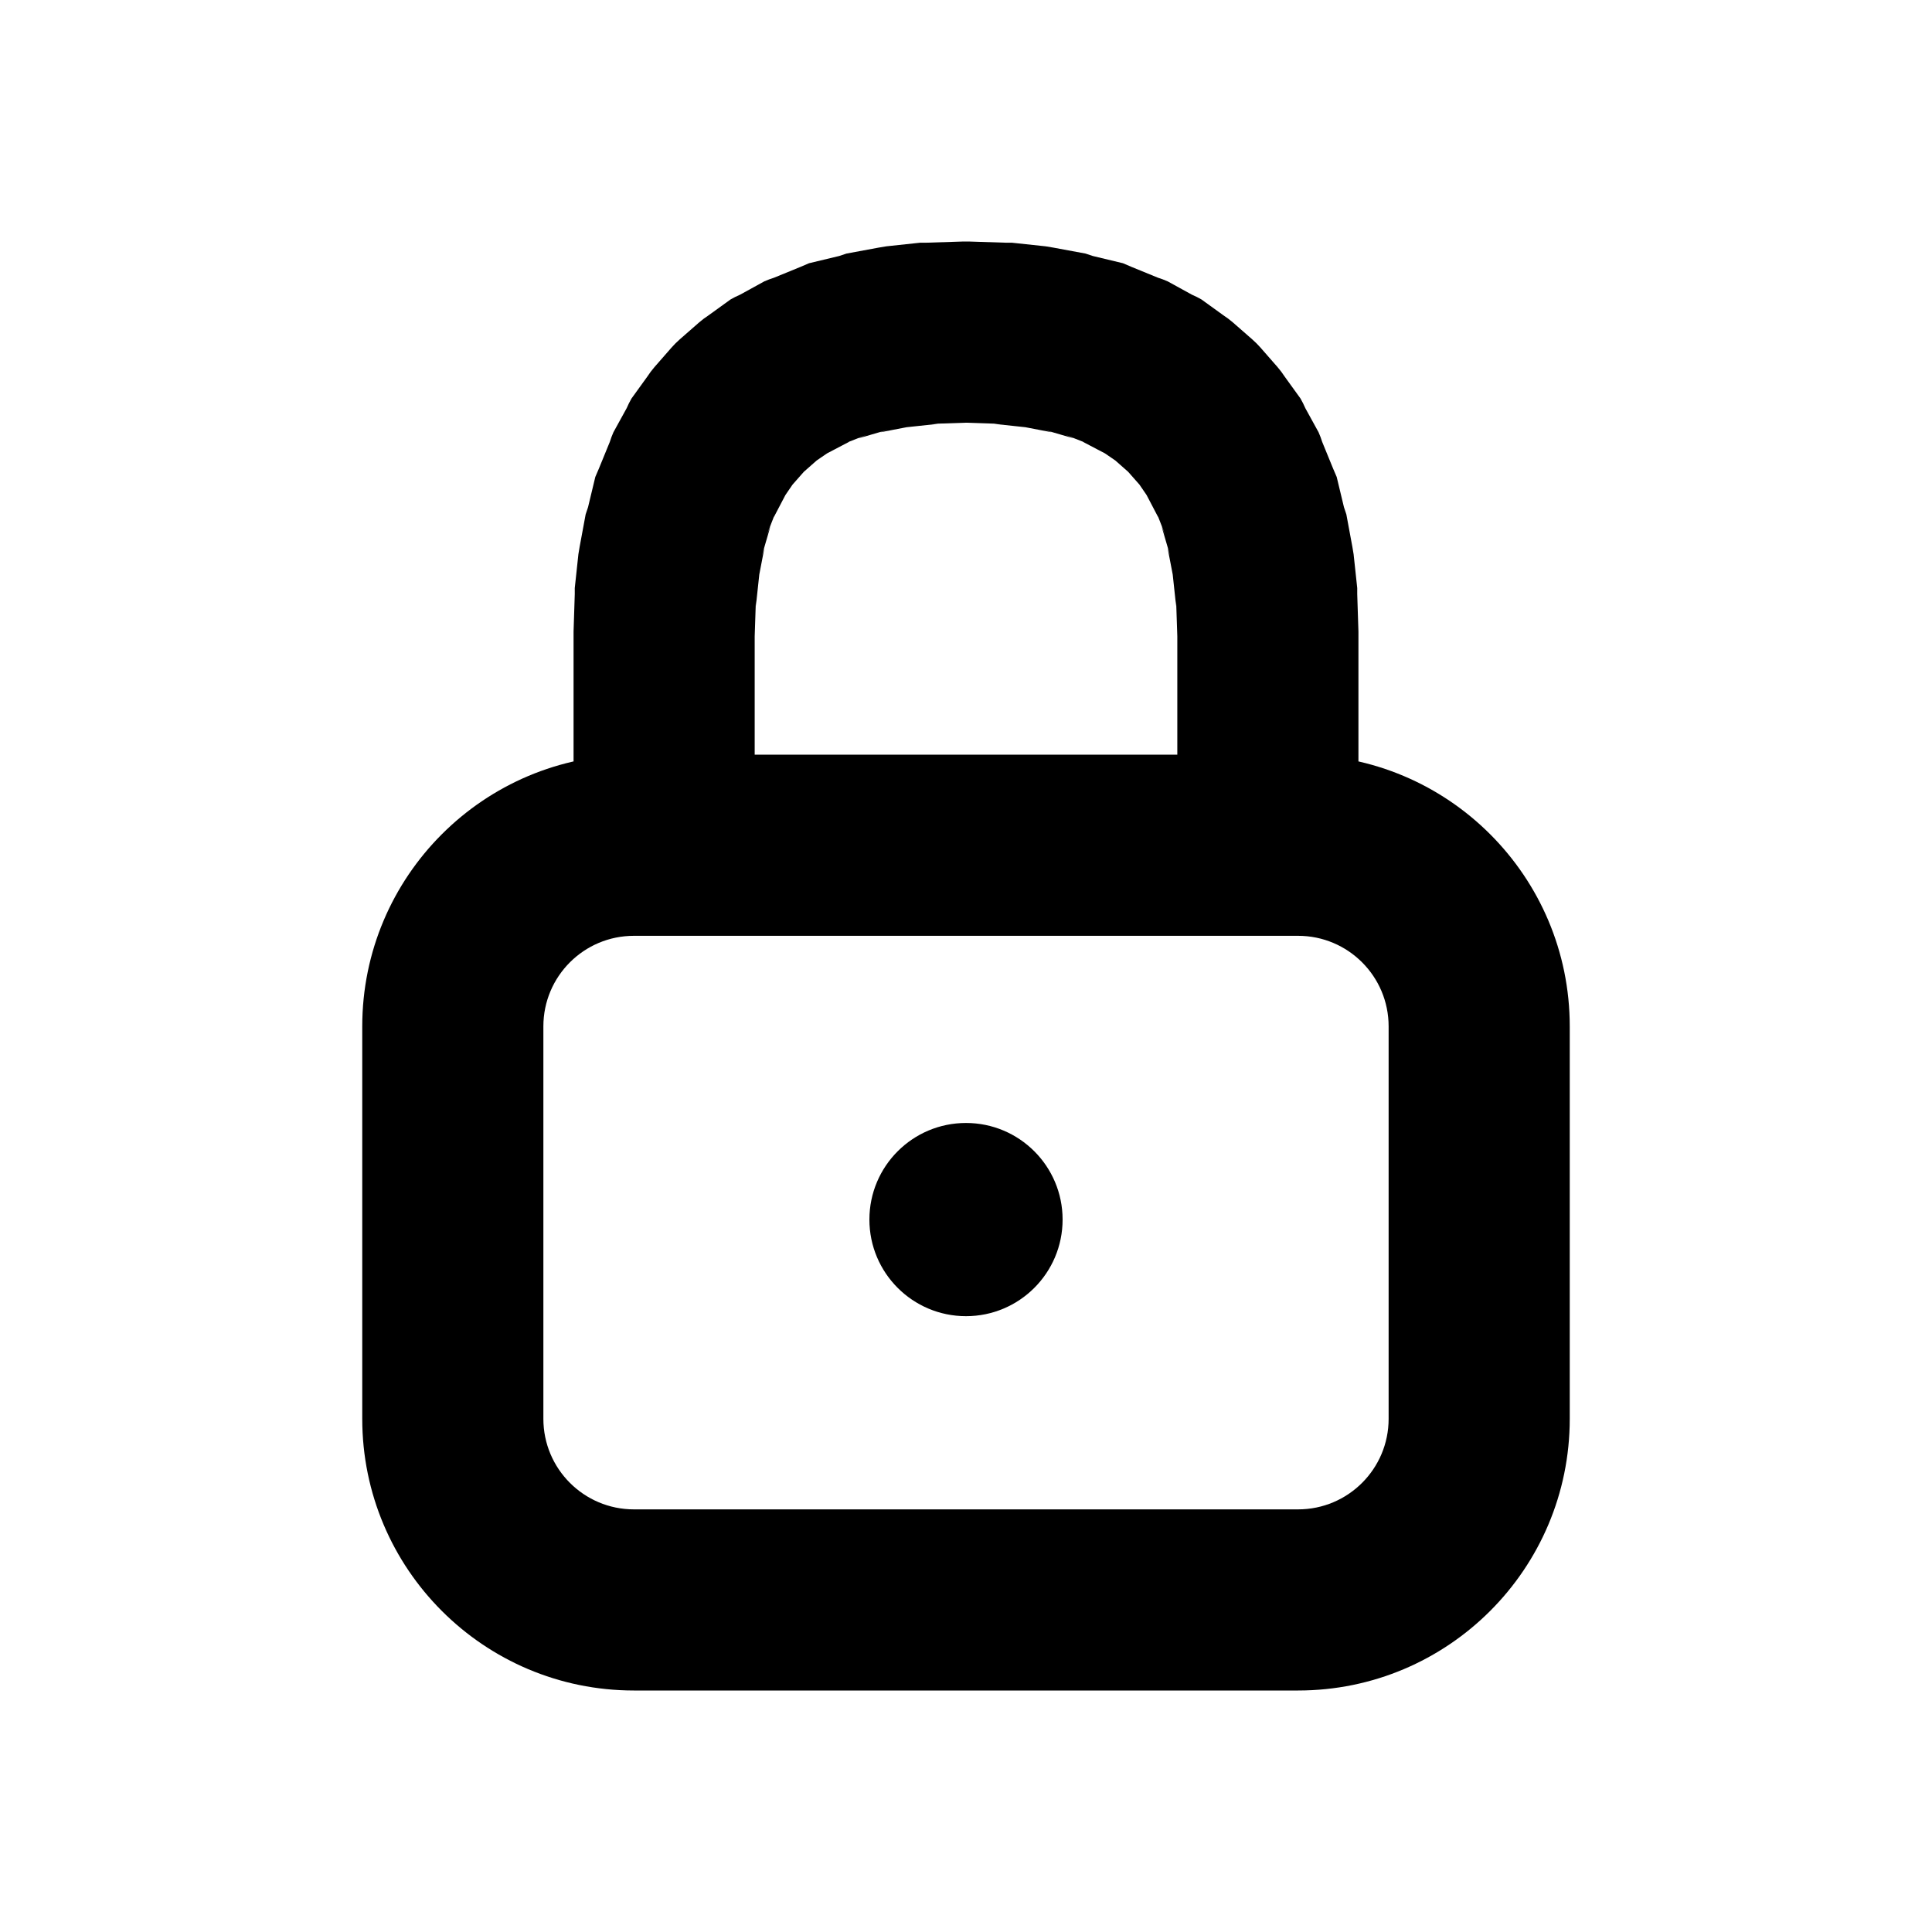
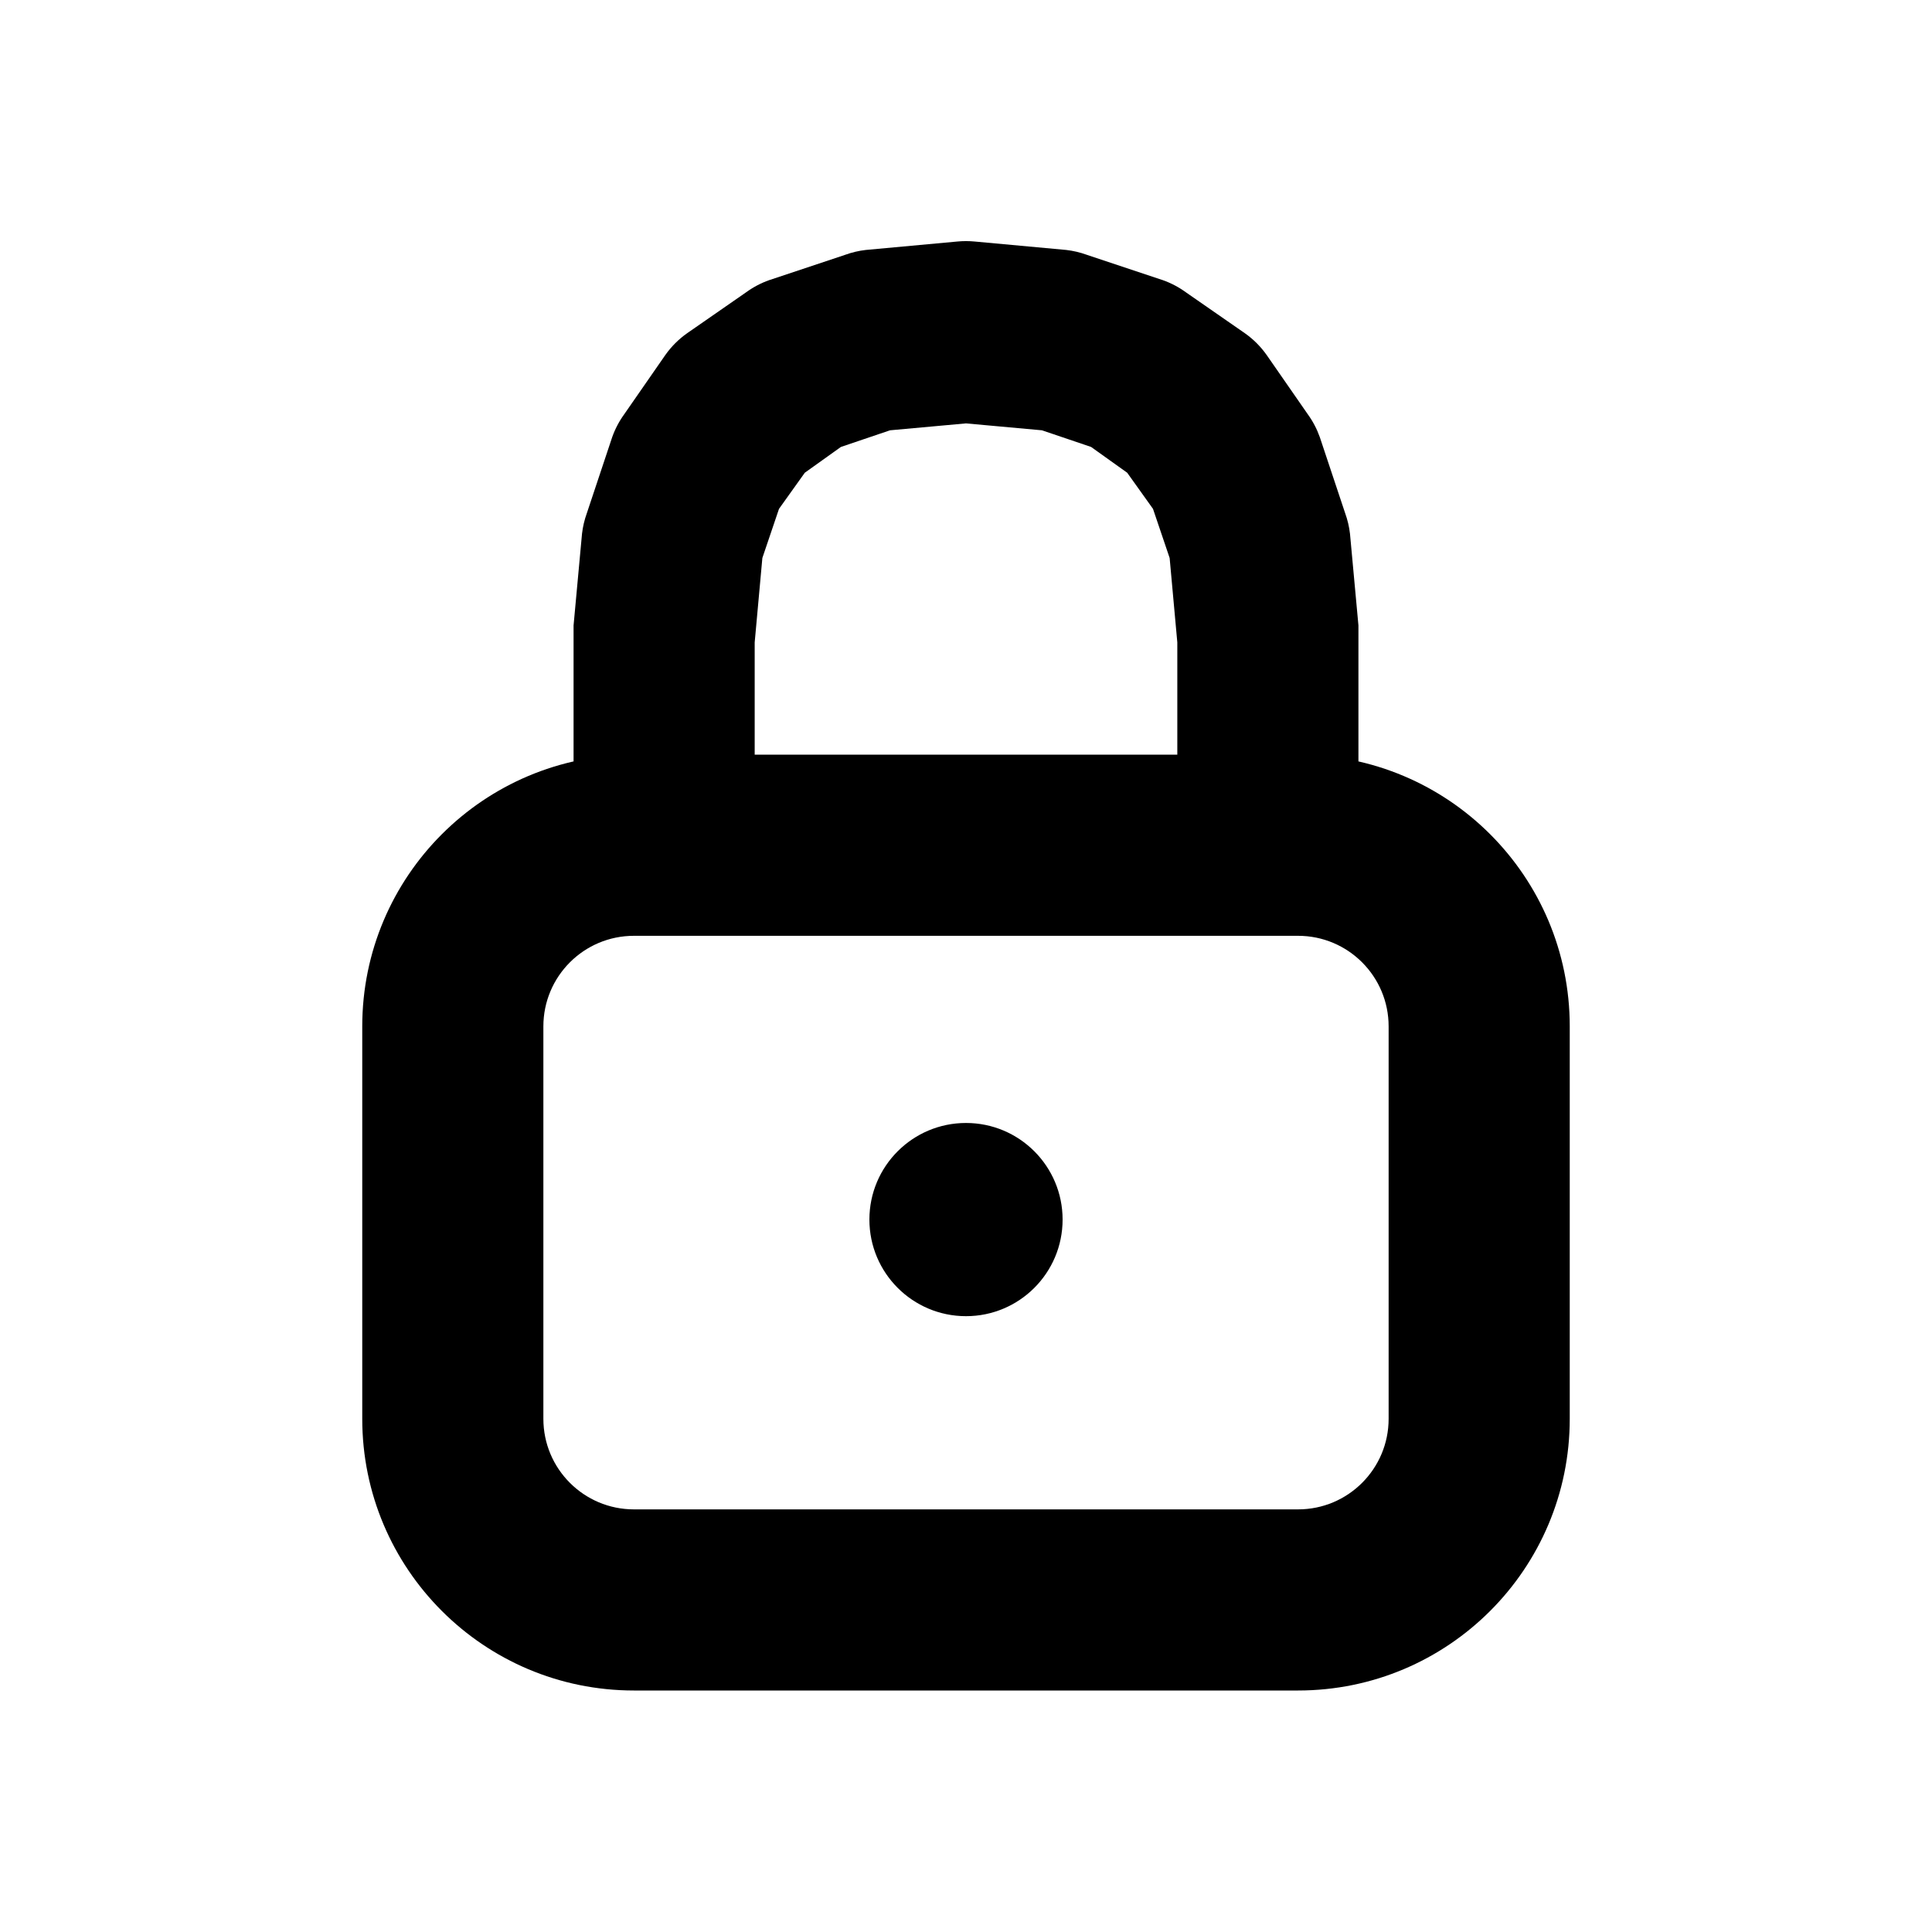
<svg xmlns="http://www.w3.org/2000/svg" viewBox="0 0 16 16">
-   <path d="M3 8.5A2.25 2.25 0 0 1 5.25 6.25L10.75 6.25A2.25 2.25 0 0 1 13 8.5L13 11.75A2.25 2.25 0 0 1 10.75 14L5.25 14A2.25 2.25 0 0 1 3 11.75L3 8.5ZM4.5 8.5L4.5 11.75A0.75 0.75 0 0 0 5.25 12.5L10.75 12.5A0.75 0.75 0 0 0 11.5 11.75L11.5 8.5A0.75 0.75 0 0 0 10.75 7.75L5.25 7.75A0.75 0.75 0 0 0 4.5 8.5ZM4.75 7L4.75 5.25L4.75 5.23L4.76 4.92L4.76 4.87L4.79 4.59L4.8 4.53L4.85 4.26L4.87 4.2L4.93 3.95L4.96 3.88L5.05 3.66A0.75 0.75 0 0 1 5.08 3.58L5.19 3.38A0.75 0.75 0 0 1 5.23 3.3L5.36 3.12A0.75 0.75 0 0 1 5.42 3.04L5.56 2.88A0.75 0.75 0 0 1 5.63 2.81L5.79 2.67A0.75 0.75 0 0 1 5.87 2.61L6.05 2.48A0.75 0.75 0 0 1 6.13 2.44L6.33 2.33A0.75 0.75 0 0 1 6.41 2.3L6.63 2.21L6.7 2.18L6.95 2.12L7.01 2.1L7.28 2.05L7.34 2.04L7.62 2.01L7.67 2.01L7.98 2L8.02 2L8.33 2.01L8.38 2.01L8.66 2.04L8.72 2.05L8.99 2.1L9.05 2.12L9.3 2.18L9.37 2.21L9.59 2.3A0.75 0.75 0 0 1 9.67 2.33L9.87 2.44A0.75 0.75 0 0 1 9.95 2.48L10.13 2.61A0.75 0.75 0 0 1 10.21 2.67L10.37 2.81A0.75 0.75 0 0 1 10.44 2.88L10.58 3.04A0.75 0.75 0 0 1 10.64 3.12L10.77 3.3A0.75 0.75 0 0 1 10.81 3.38L10.92 3.58A0.75 0.75 0 0 1 10.95 3.66L11.04 3.88L11.07 3.95L11.13 4.2L11.15 4.26L11.2 4.53L11.21 4.59L11.24 4.87L11.24 4.92L11.25 5.23L11.25 5.25L11.25 7A0.75 0.75 0 0 1 9.75 7L9.75 5.25L9.75 5.27L9.74 4.97L9.74 5.02L9.71 4.74L9.72 4.8L9.67 4.54L9.69 4.6L9.62 4.36L9.65 4.43L9.56 4.2L10.26 3.93L9.59 4.28L9.48 4.07L10.15 3.73L9.53 4.15L9.4 3.96L10.02 3.54L9.46 4.04L9.31 3.87L9.88 3.38L9.38 3.94L9.21 3.79L9.71 3.23L9.29 3.85L9.1 3.72L9.52 3.1L9.18 3.77L8.97 3.66L9.32 2.99L9.05 3.69L8.82 3.6L8.89 3.63L8.65 3.56L8.71 3.58L8.45 3.53L8.51 3.54L8.23 3.51L8.28 3.51L7.98 3.5L8.02 3.5L7.72 3.51L7.77 3.51L7.49 3.54L7.55 3.53L7.29 3.58L7.35 3.56L7.11 3.63L7.18 3.6L6.95 3.69L6.68 2.99L7.03 3.66L6.82 3.77L6.48 3.1L6.9 3.72L6.71 3.85L6.29 3.23L6.79 3.79L6.62 3.94L6.13 3.38L6.69 3.87L6.54 4.04L5.98 3.54L6.6 3.96L6.47 4.15L5.85 3.73L6.52 4.07L6.41 4.28L5.74 3.93L6.44 4.2L6.35 4.43L6.38 4.36L6.31 4.6L6.33 4.54L6.28 4.8L6.29 4.74L6.26 5.02L6.26 4.97L6.25 5.27L6.25 5.25L6.25 7A0.75 0.75 0 0 1 4.75 7ZM7.2 10.1A0.8 0.8 0 0 1 8.8 10.1A0.8 0.8 0 0 1 7.2 10.1Z" />
+   <path d="M3 8.5A2.25 2.25 0 0 1 5.25 6.25L10.75 6.25A2.25 2.25 0 0 1 13 8.5L13 11.75A2.25 2.25 0 0 1 10.75 14L5.25 14A2.25 2.25 0 0 1 3 11.75L3 8.5ZM4.5 8.5L4.5 11.75A0.75 0.75 0 0 0 5.25 12.5L10.75 12.5A0.75 0.75 0 0 0 11.5 11.75L11.5 8.5A0.75 0.75 0 0 0 10.75 7.75L5.25 7.75A0.75 0.75 0 0 0 4.5 8.5ZM4.75 7L4.75 5.25L4.75 5.18L4.82 4.42A0.75 0.75 0 0 1 4.86 4.25L5.07 3.62A0.75 0.75 0 0 1 5.17 3.43L5.51 2.94A0.75 0.75 0 0 1 5.69 2.76L6.18 2.42A0.75 0.75 0 0 1 6.37 2.32L7 2.11A0.75 0.75 0 0 1 7.17 2.07L7.93 2A0.75 0.75 0 0 1 8.07 2L8.83 2.07A0.75 0.75 0 0 1 9 2.11L9.63 2.32A0.75 0.75 0 0 1 9.82 2.42L10.31 2.76A0.75 0.75 0 0 1 10.49 2.94L10.83 3.43A0.75 0.75 0 0 1 10.93 3.62L11.14 4.25A0.75 0.75 0 0 1 11.18 4.42L11.25 5.18L11.25 5.25L11.25 7A0.75 0.75 0 0 1 9.75 7L9.75 5.25L9.75 5.32L9.68 4.55L10.43 4.49L9.72 4.72L9.51 4.1L10.22 3.86L9.61 4.3L9.26 3.81L9.88 3.38L9.44 3.99L8.95 3.64L9.39 3.03L9.15 3.74L8.53 3.53L8.76 2.82L8.7 3.57L7.93 3.5L8 2.75L8.07 3.5L7.3 3.57L7.24 2.82L7.47 3.53L6.85 3.74L6.61 3.03L7.05 3.64L6.56 3.99L6.13 3.38L6.74 3.81L6.39 4.3L5.78 3.86L6.49 4.1L6.28 4.72L5.57 4.49L6.32 4.55L6.25 5.32L6.25 5.25L6.25 7A0.75 0.75 0 0 1 4.75 7ZM7.2 10.1A0.8 0.8 0 0 1 8.8 10.1A0.8 0.8 0 0 1 7.2 10.1Z" />
</svg>
